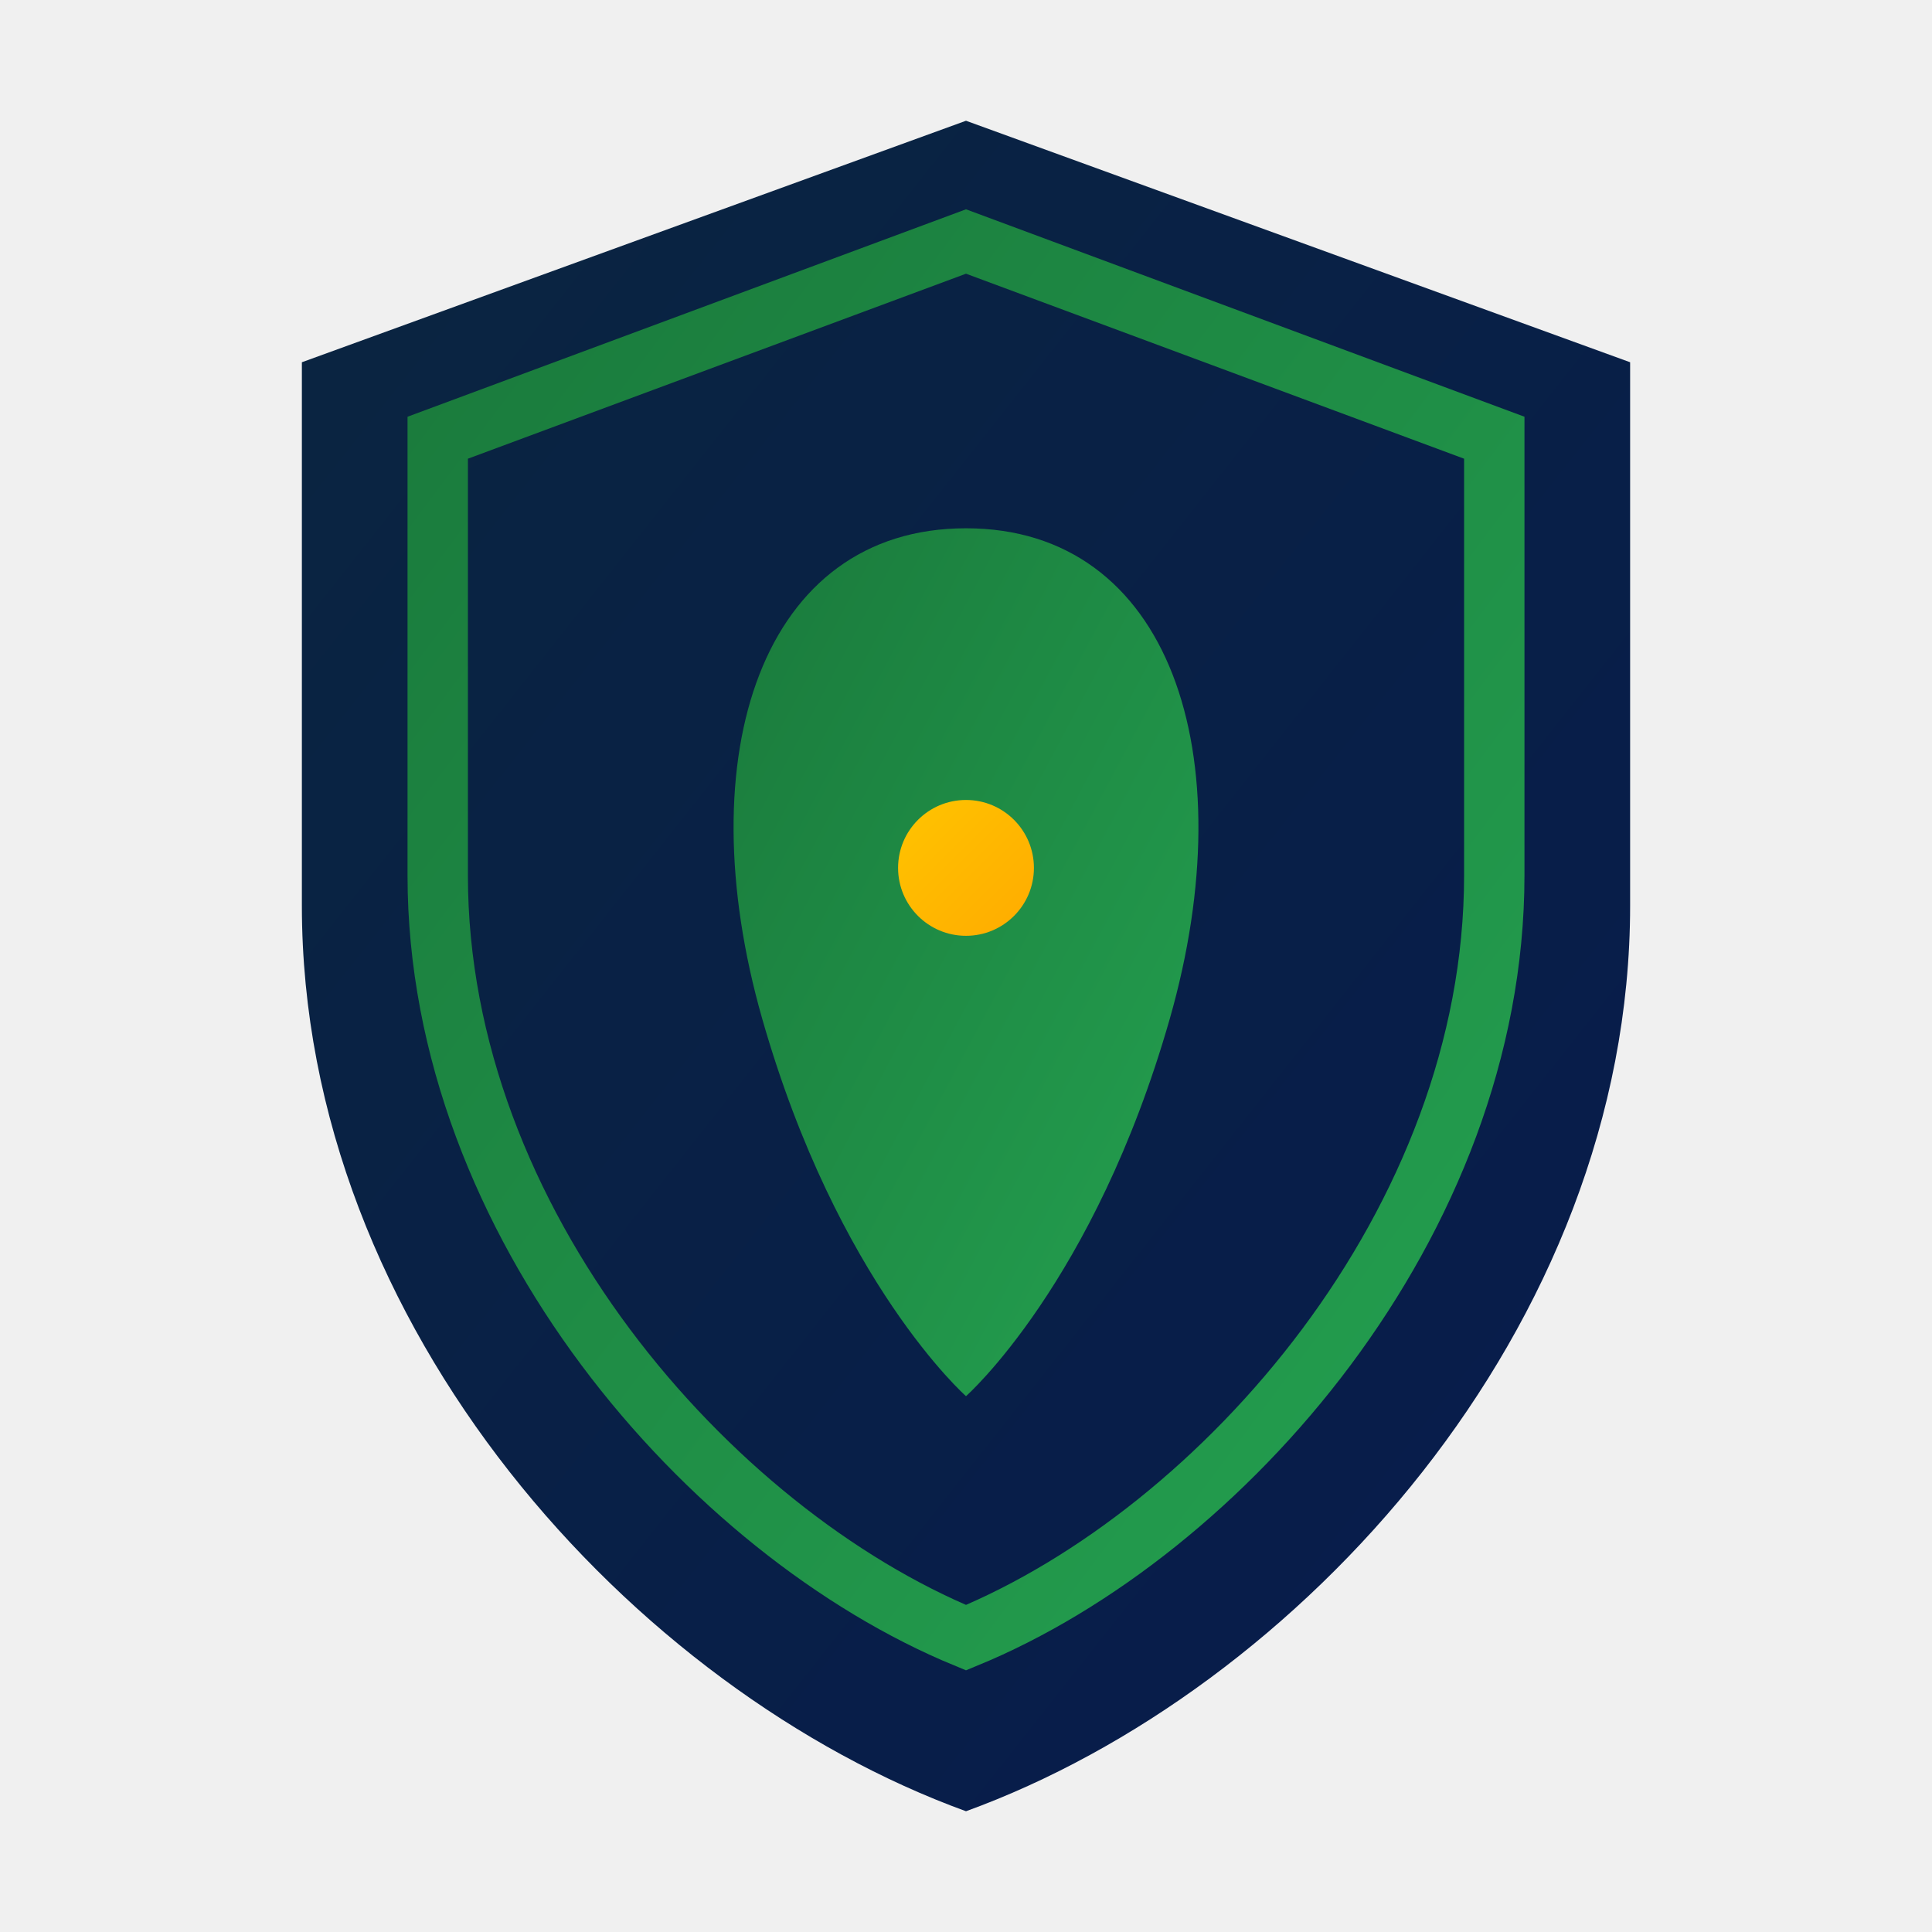
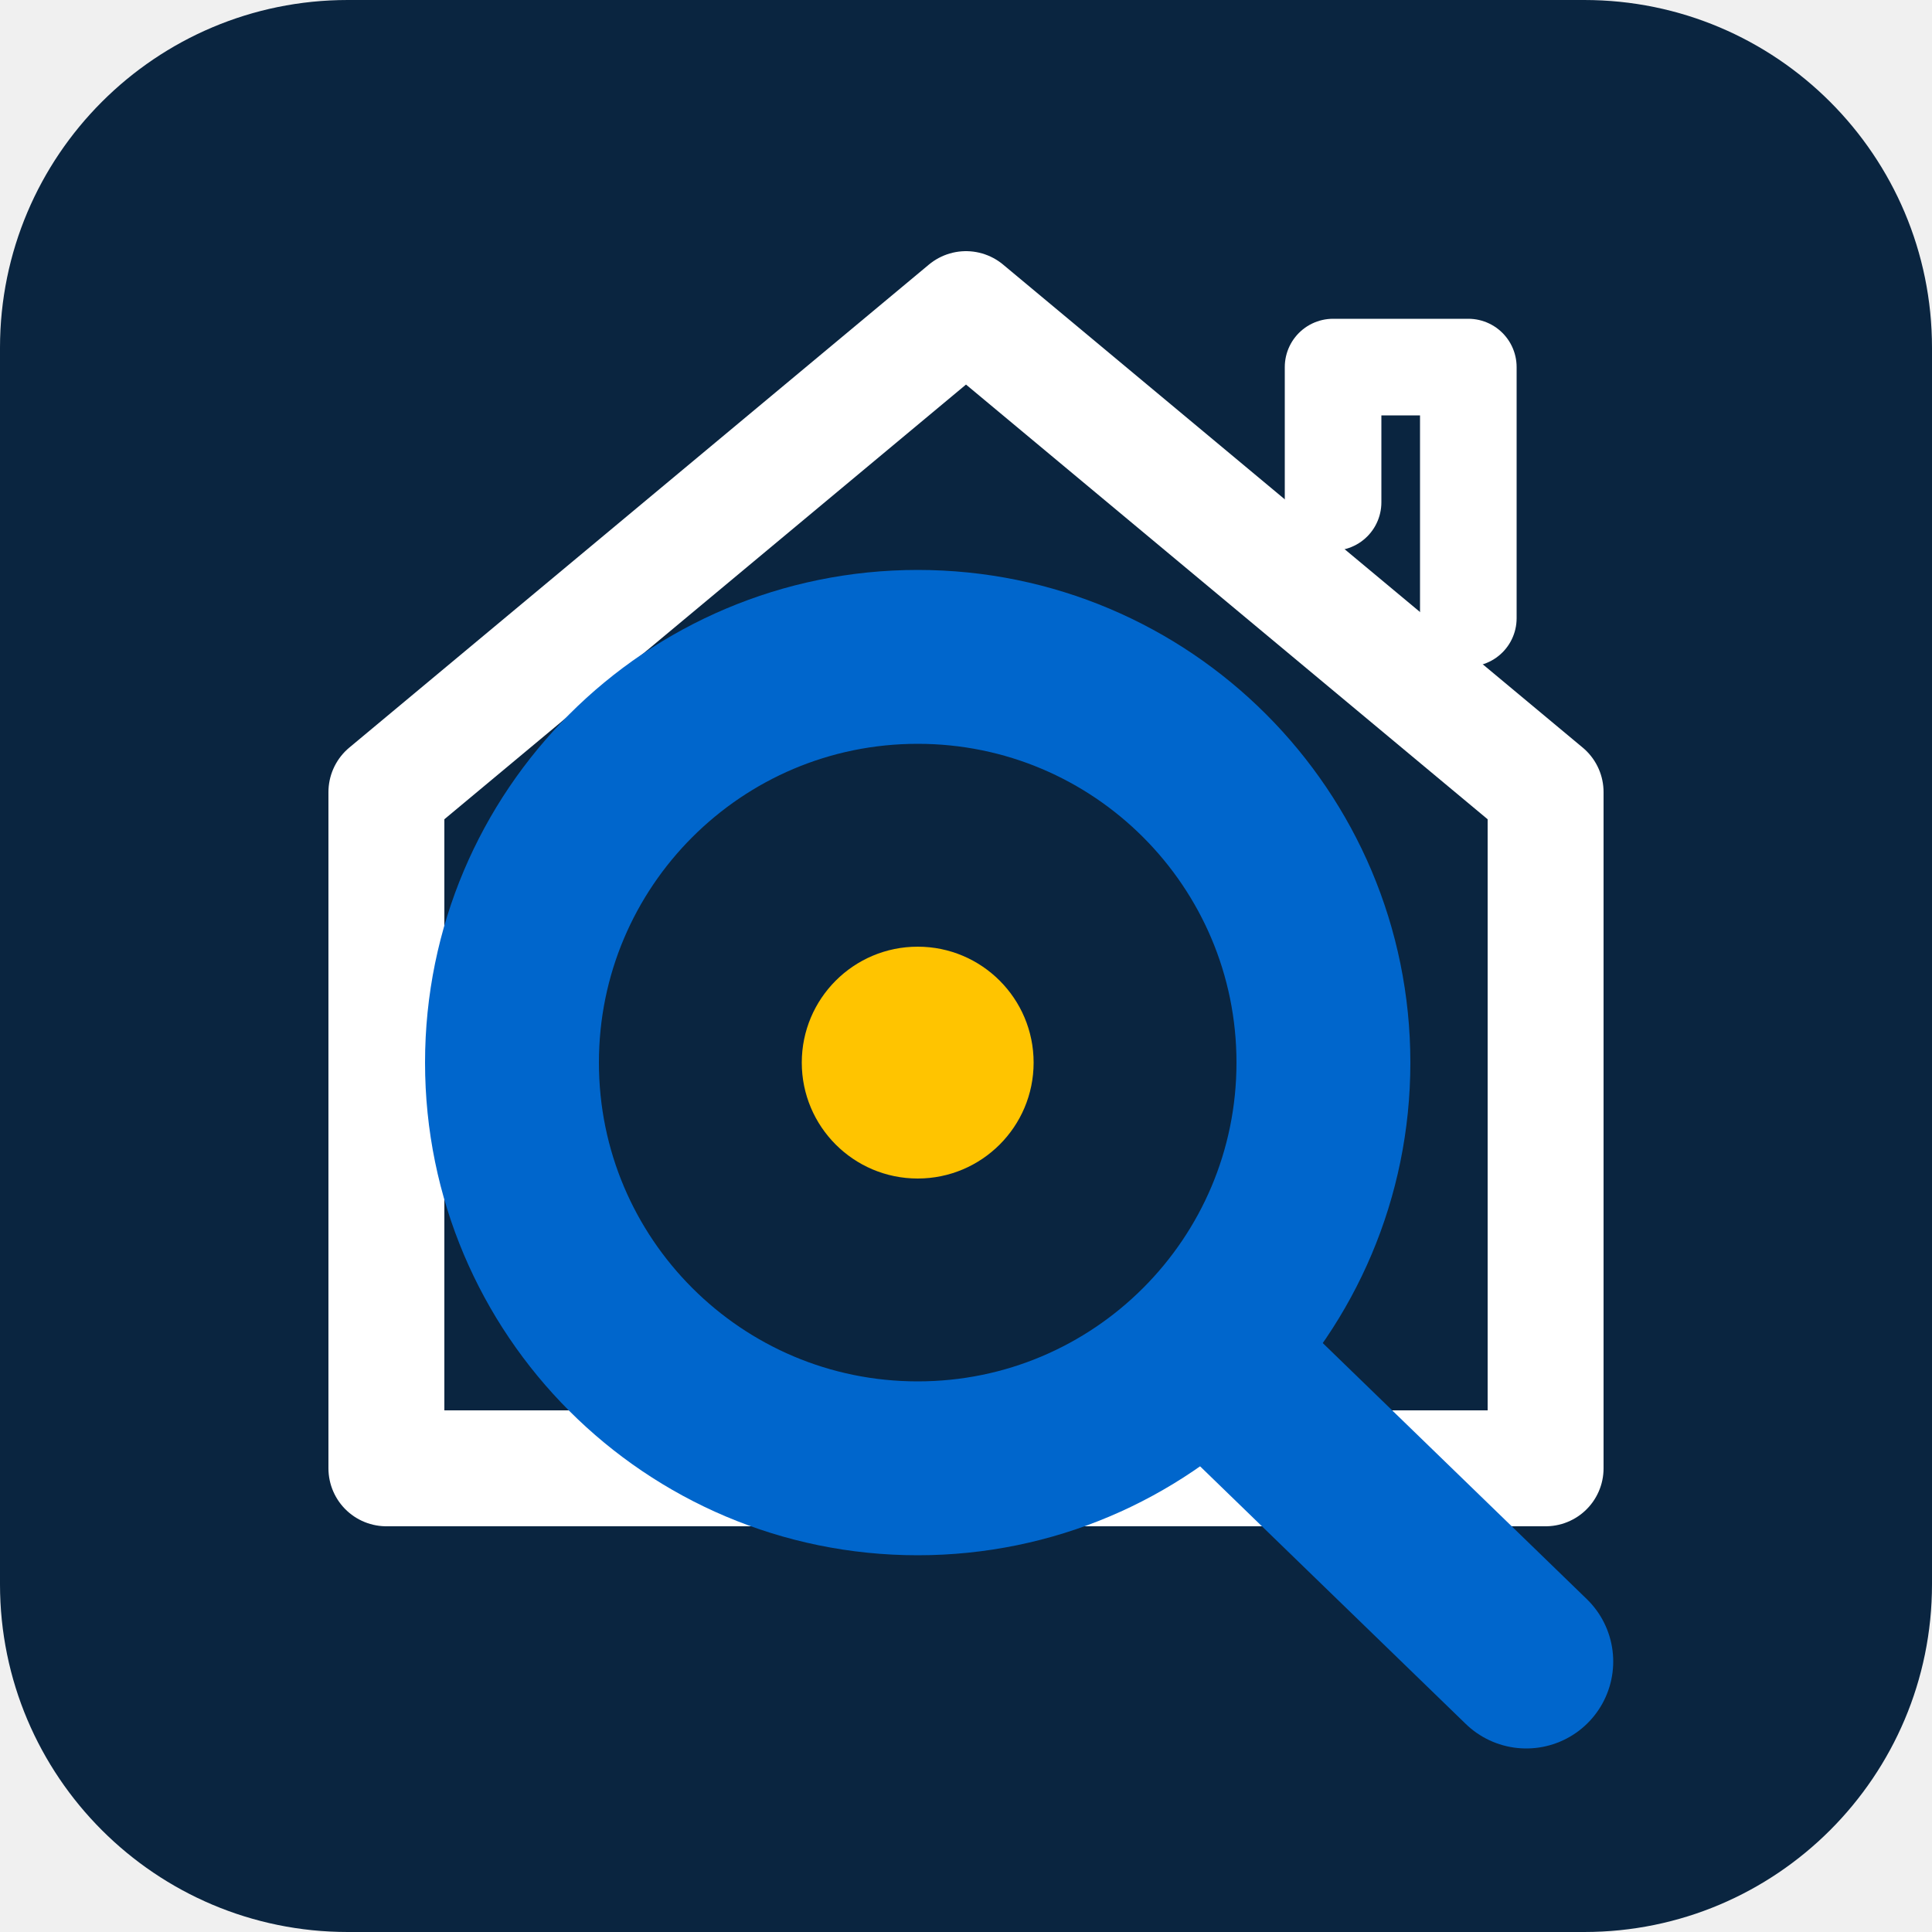
- <svg xmlns="http://www.w3.org/2000/svg" viewBox="0 0 512 512" width="100%" height="100%">
-   <defs>
-     <linearGradient id="shieldGrad" x1="0%" y1="0%" x2="100%" y2="100%">
-       <stop offset="0%" stop-color="#0a2540" />
-       <stop offset="100%" stop-color="#071b4d" />
-     </linearGradient>
-     <linearGradient id="accentGrad" x1="0%" y1="0%" x2="100%" y2="100%">
-       <stop offset="0%" stop-color="#1a7a3c" />
-       <stop offset="100%" stop-color="#24a150" />
-     </linearGradient>
-     <linearGradient id="goldGrad" x1="0%" y1="0%" x2="100%" y2="100%">
-       <stop offset="0%" stop-color="#ffc400" />
-       <stop offset="100%" stop-color="#ffab00" />
-     </linearGradient>
-   </defs>
-   <path d="M256 32 L432 96 V240 C432 352 344 448 256 480 C168 448 80 352 80 240 V96 Z" fill="url(#shieldGrad)" />
-   <path d="M256 64 L396 116 V232 C396 324 324 406 256 434 C188 406 116 324 116 232 V116 Z" fill="none" stroke="url(#accentGrad)" stroke-width="16" stroke-linecap="round" />
-   <path d="M256 140 C310 140 330 200 310 270 C290 340 256 370 256 370 C256 370 222 340 202 270 C182 200 202 140 256 140 Z" fill="url(#accentGrad)" />
-   <path d="M256 160 V340" stroke="url(#goldGrad)" stroke-width="12" stroke-linecap="round" />
-   <circle cx="256" cy="230" r="18" fill="url(#goldGrad)" />
+ <svg xmlns="http://www.w3.org/2000/svg" viewBox="0 0 200 200" width="100%" height="100%">
+   <rect width="200" height="200" rx="36" fill="#0a2540" />
+   <path d="M100 32 L160 82 V152 H40 V82 Z" fill="none" stroke="#ffffff" stroke-width="12" stroke-linejoin="round" stroke-linecap="round" />
+   <path d="M138 52 V38 H152 V64" fill="none" stroke="#ffffff" stroke-width="10" stroke-linejoin="round" stroke-linecap="round" />
+   <circle cx="95" cy="110" r="42" fill="none" stroke="#0066cc" stroke-width="18" />
+   <path d="M125 140 L158 172" stroke="#0066cc" stroke-width="18" stroke-linecap="round" />
+   <circle cx="95" cy="110" r="12" fill="#ffc400" />
</svg>
